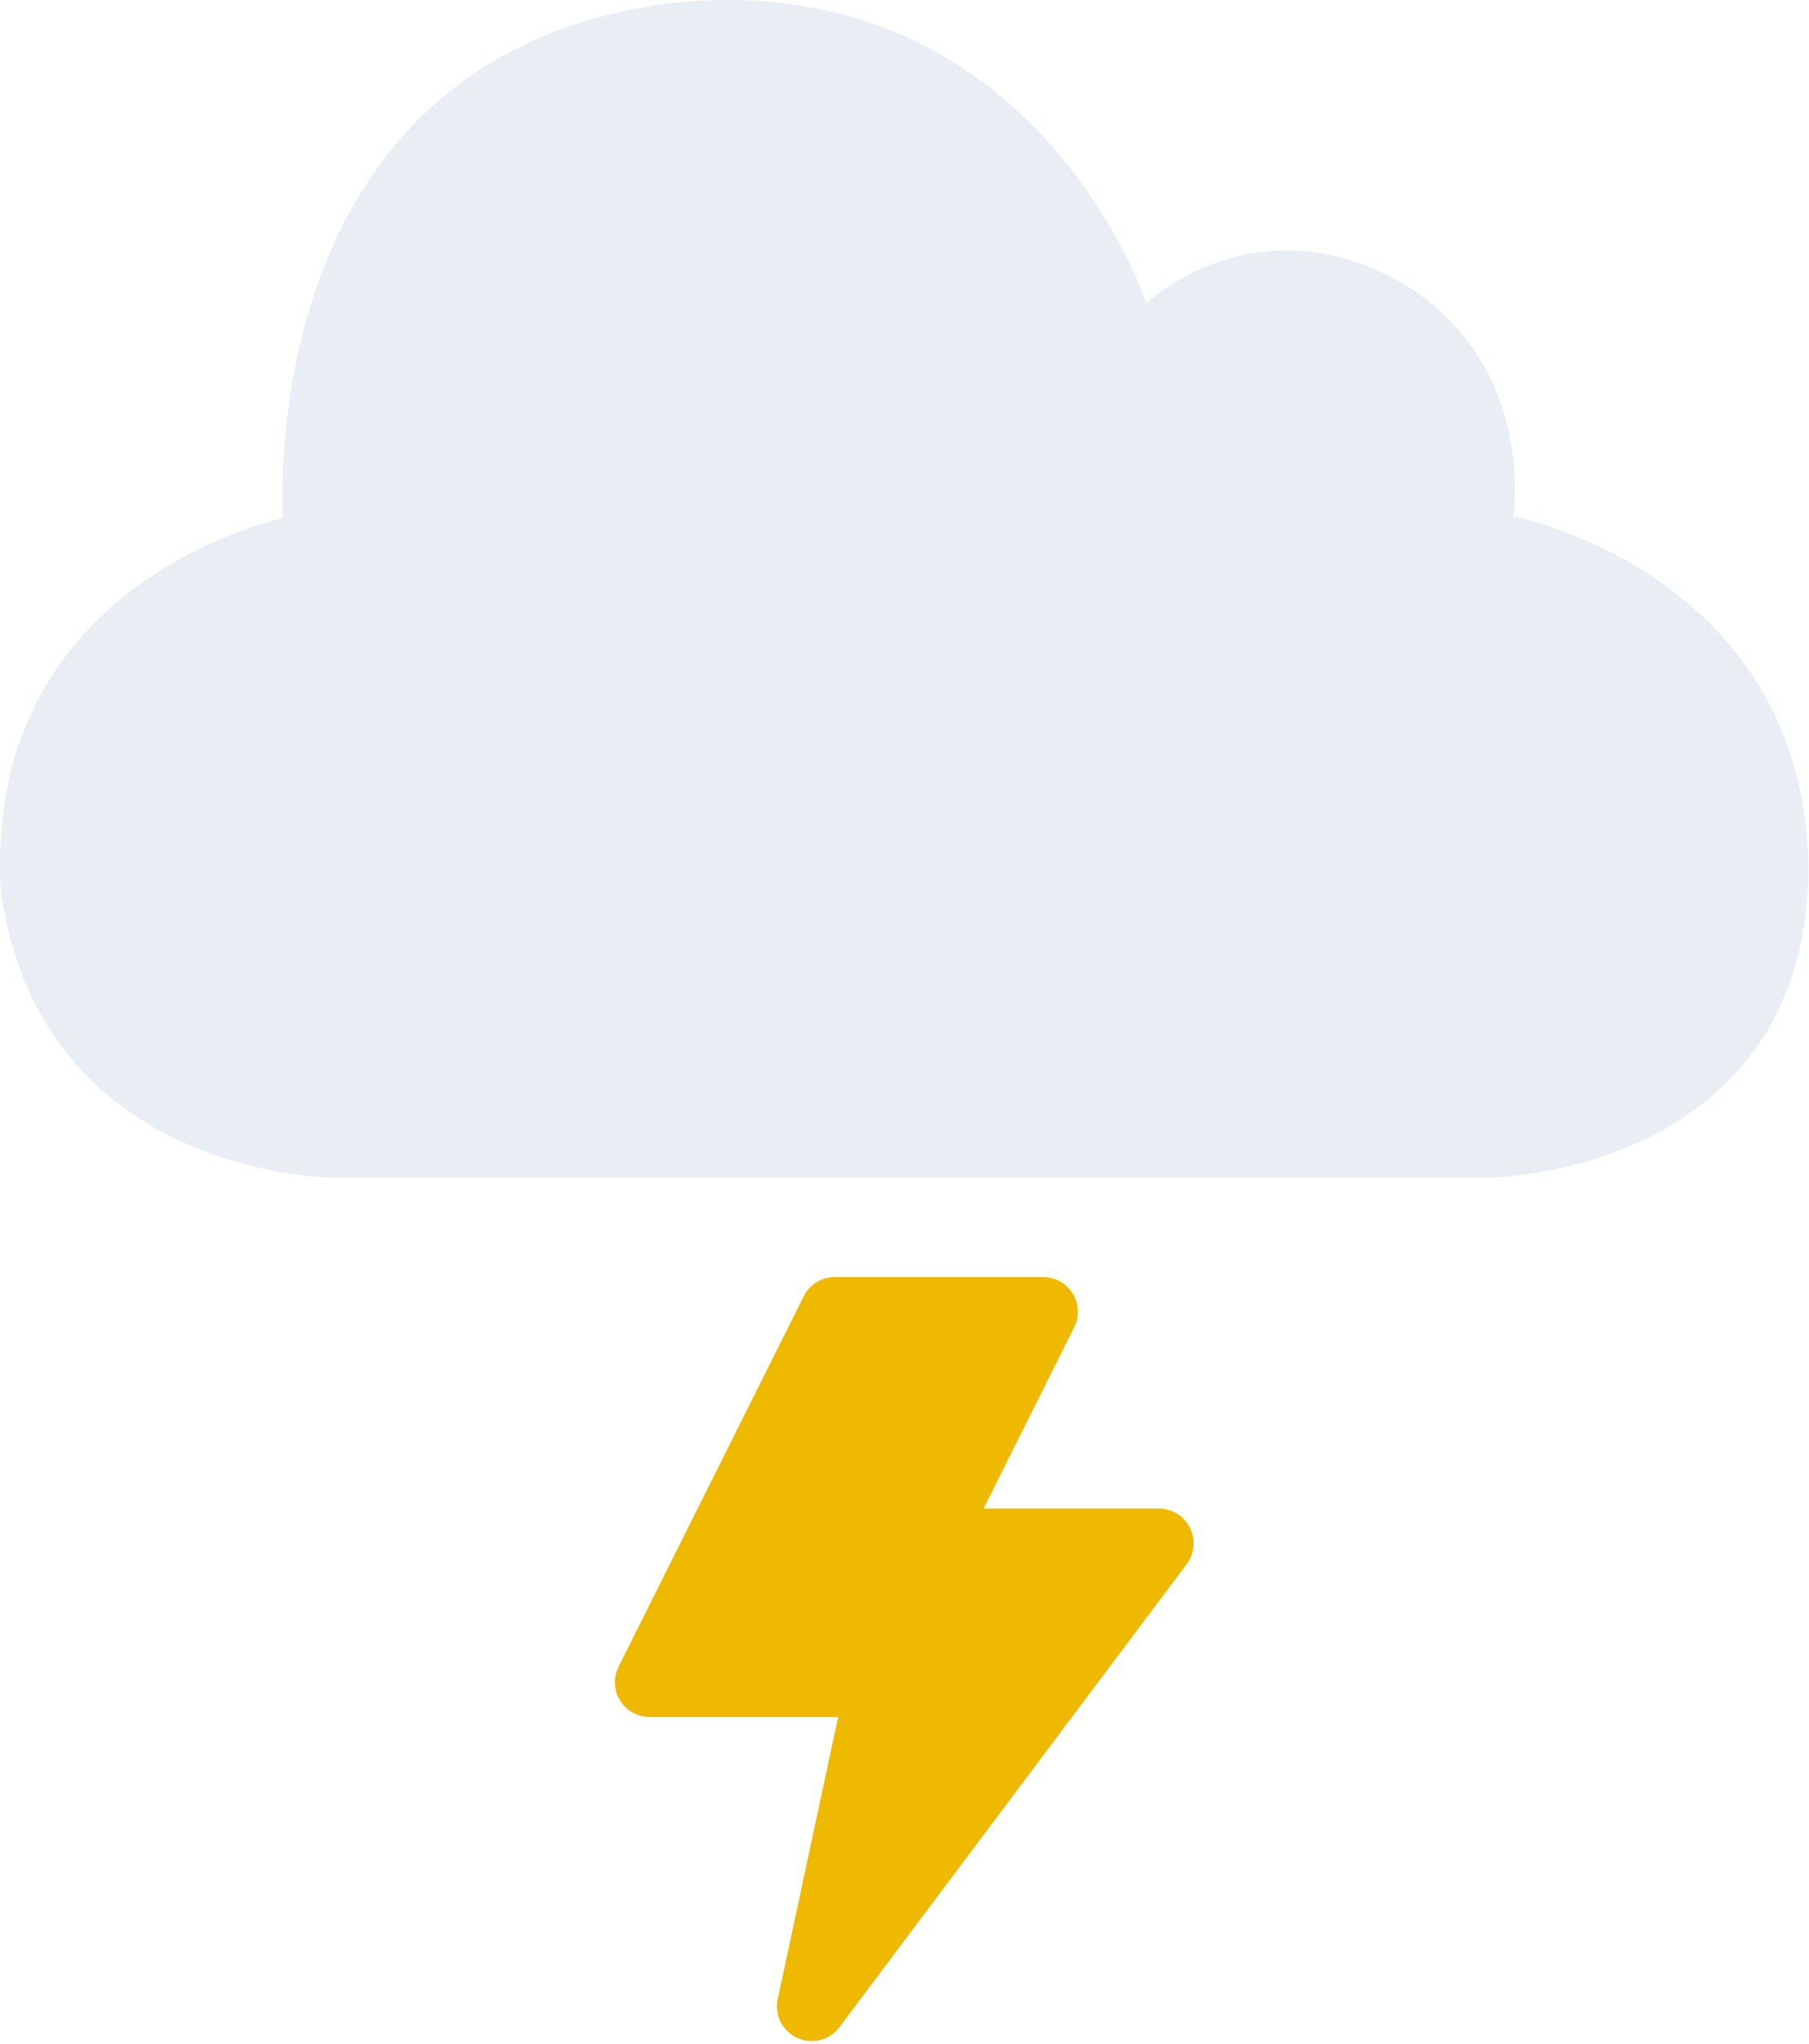
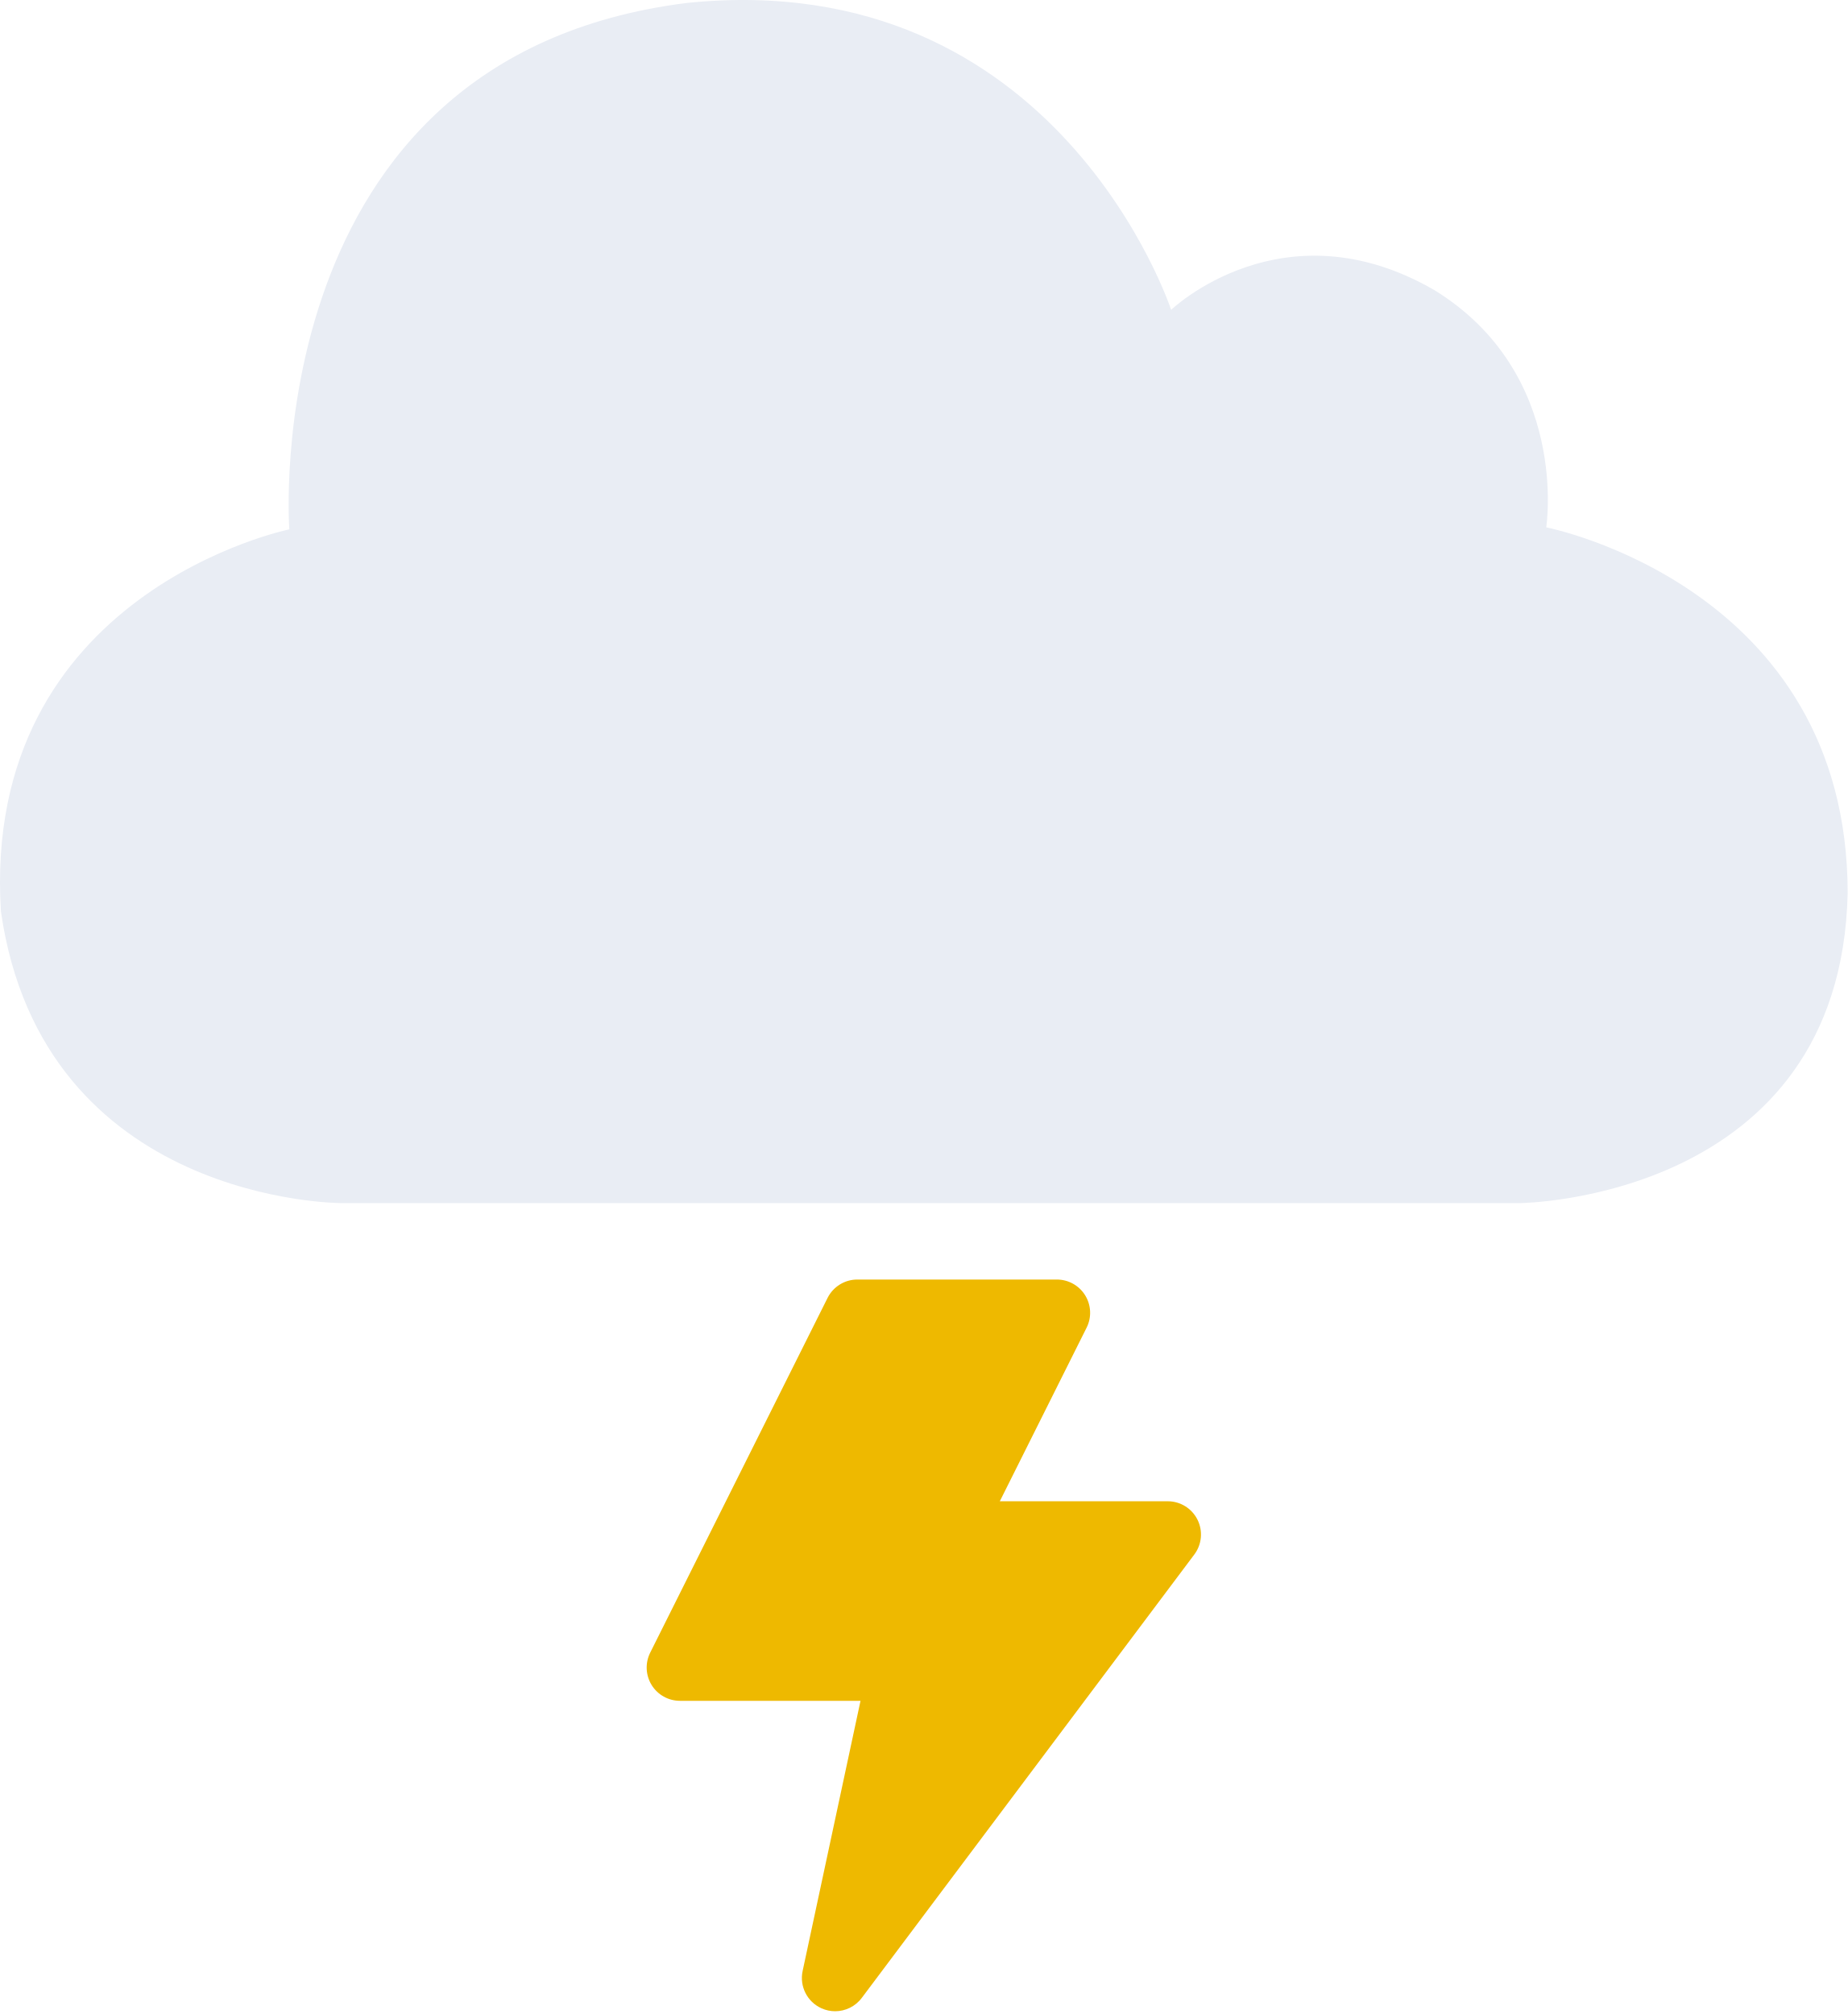
- <svg xmlns="http://www.w3.org/2000/svg" width="500" height="565" viewBox="0 0 500 565" fill="none">
-   <path d="M92.323 325.562C92.323 325.562 11.586 325.65 0.251 246.654C-5.146 160.271 78.296 143.246 78.296 143.246C78.296 143.246 68.804 15.369 185.96 0.787C286.369 -9.466 316.923 83.849 316.923 83.849C316.923 83.849 347.171 54.772 388.197 78.525C424.924 101.196 418.43 142.705 418.43 142.705C418.43 142.705 500 158.56 500 241.696C498.172 324.729 411.409 325.562 411.409 325.562" fill="#E9EDF4" />
-   <path d="M328.987 422.307C327.361 419.054 324.037 417 320.4 417H271.934L296.987 366.893C298.476 363.918 298.316 360.383 296.567 357.553C294.817 354.723 291.727 353 288.4 353H230.8C227.163 353 223.84 355.054 222.213 358.307L171.013 460.707C169.526 463.683 169.685 467.217 171.433 470.047C173.183 472.878 176.273 474.6 179.599 474.6H231.724L215.014 552.589C214.068 556.997 216.319 561.469 220.422 563.337C221.704 563.92 223.057 564.201 224.396 564.201C227.345 564.201 230.22 562.84 232.08 560.36L328.08 432.36C330.261 429.451 330.613 425.559 328.987 422.307Z" fill="#EEB900" />
+ <svg xmlns="http://www.w3.org/2000/svg" width="400" height="436" viewBox="0 0 400 436" fill="none">
+   <path d="M73.858 260.45C73.858 260.45 9.269 260.52 0.201 197.323C-4.117 128.217 62.637 114.597 62.637 114.597C62.637 114.597 55.043 12.296 148.768 0.63C229.095 -7.573 253.539 67.079 253.539 67.079C253.539 67.079 277.736 43.818 310.558 62.82C339.939 80.957 334.744 114.164 334.744 114.164C334.744 114.164 400 126.848 400 193.357C398.537 259.783 329.127 260.45 329.127 260.45" fill="#E9EDF4" />
+   <path d="M259.24 328.98C258.02 326.541 255.528 325 252.8 325H216.451L235.24 287.42C236.357 285.188 236.237 282.537 234.925 280.415C233.613 278.292 231.296 277 228.8 277H185.6C182.872 277 180.38 278.541 179.16 280.98L140.76 357.78C139.644 360.012 139.763 362.663 141.075 364.786C142.387 366.909 144.704 368.2 147.2 368.2H186.293L173.76 426.692C173.051 429.998 174.739 433.351 177.816 434.753C178.778 435.19 179.793 435.401 180.797 435.401C183.008 435.401 185.165 434.38 186.56 432.52L258.56 336.52C260.196 334.339 260.46 331.419 259.24 328.98Z" fill="#EEB900" />
</svg>
